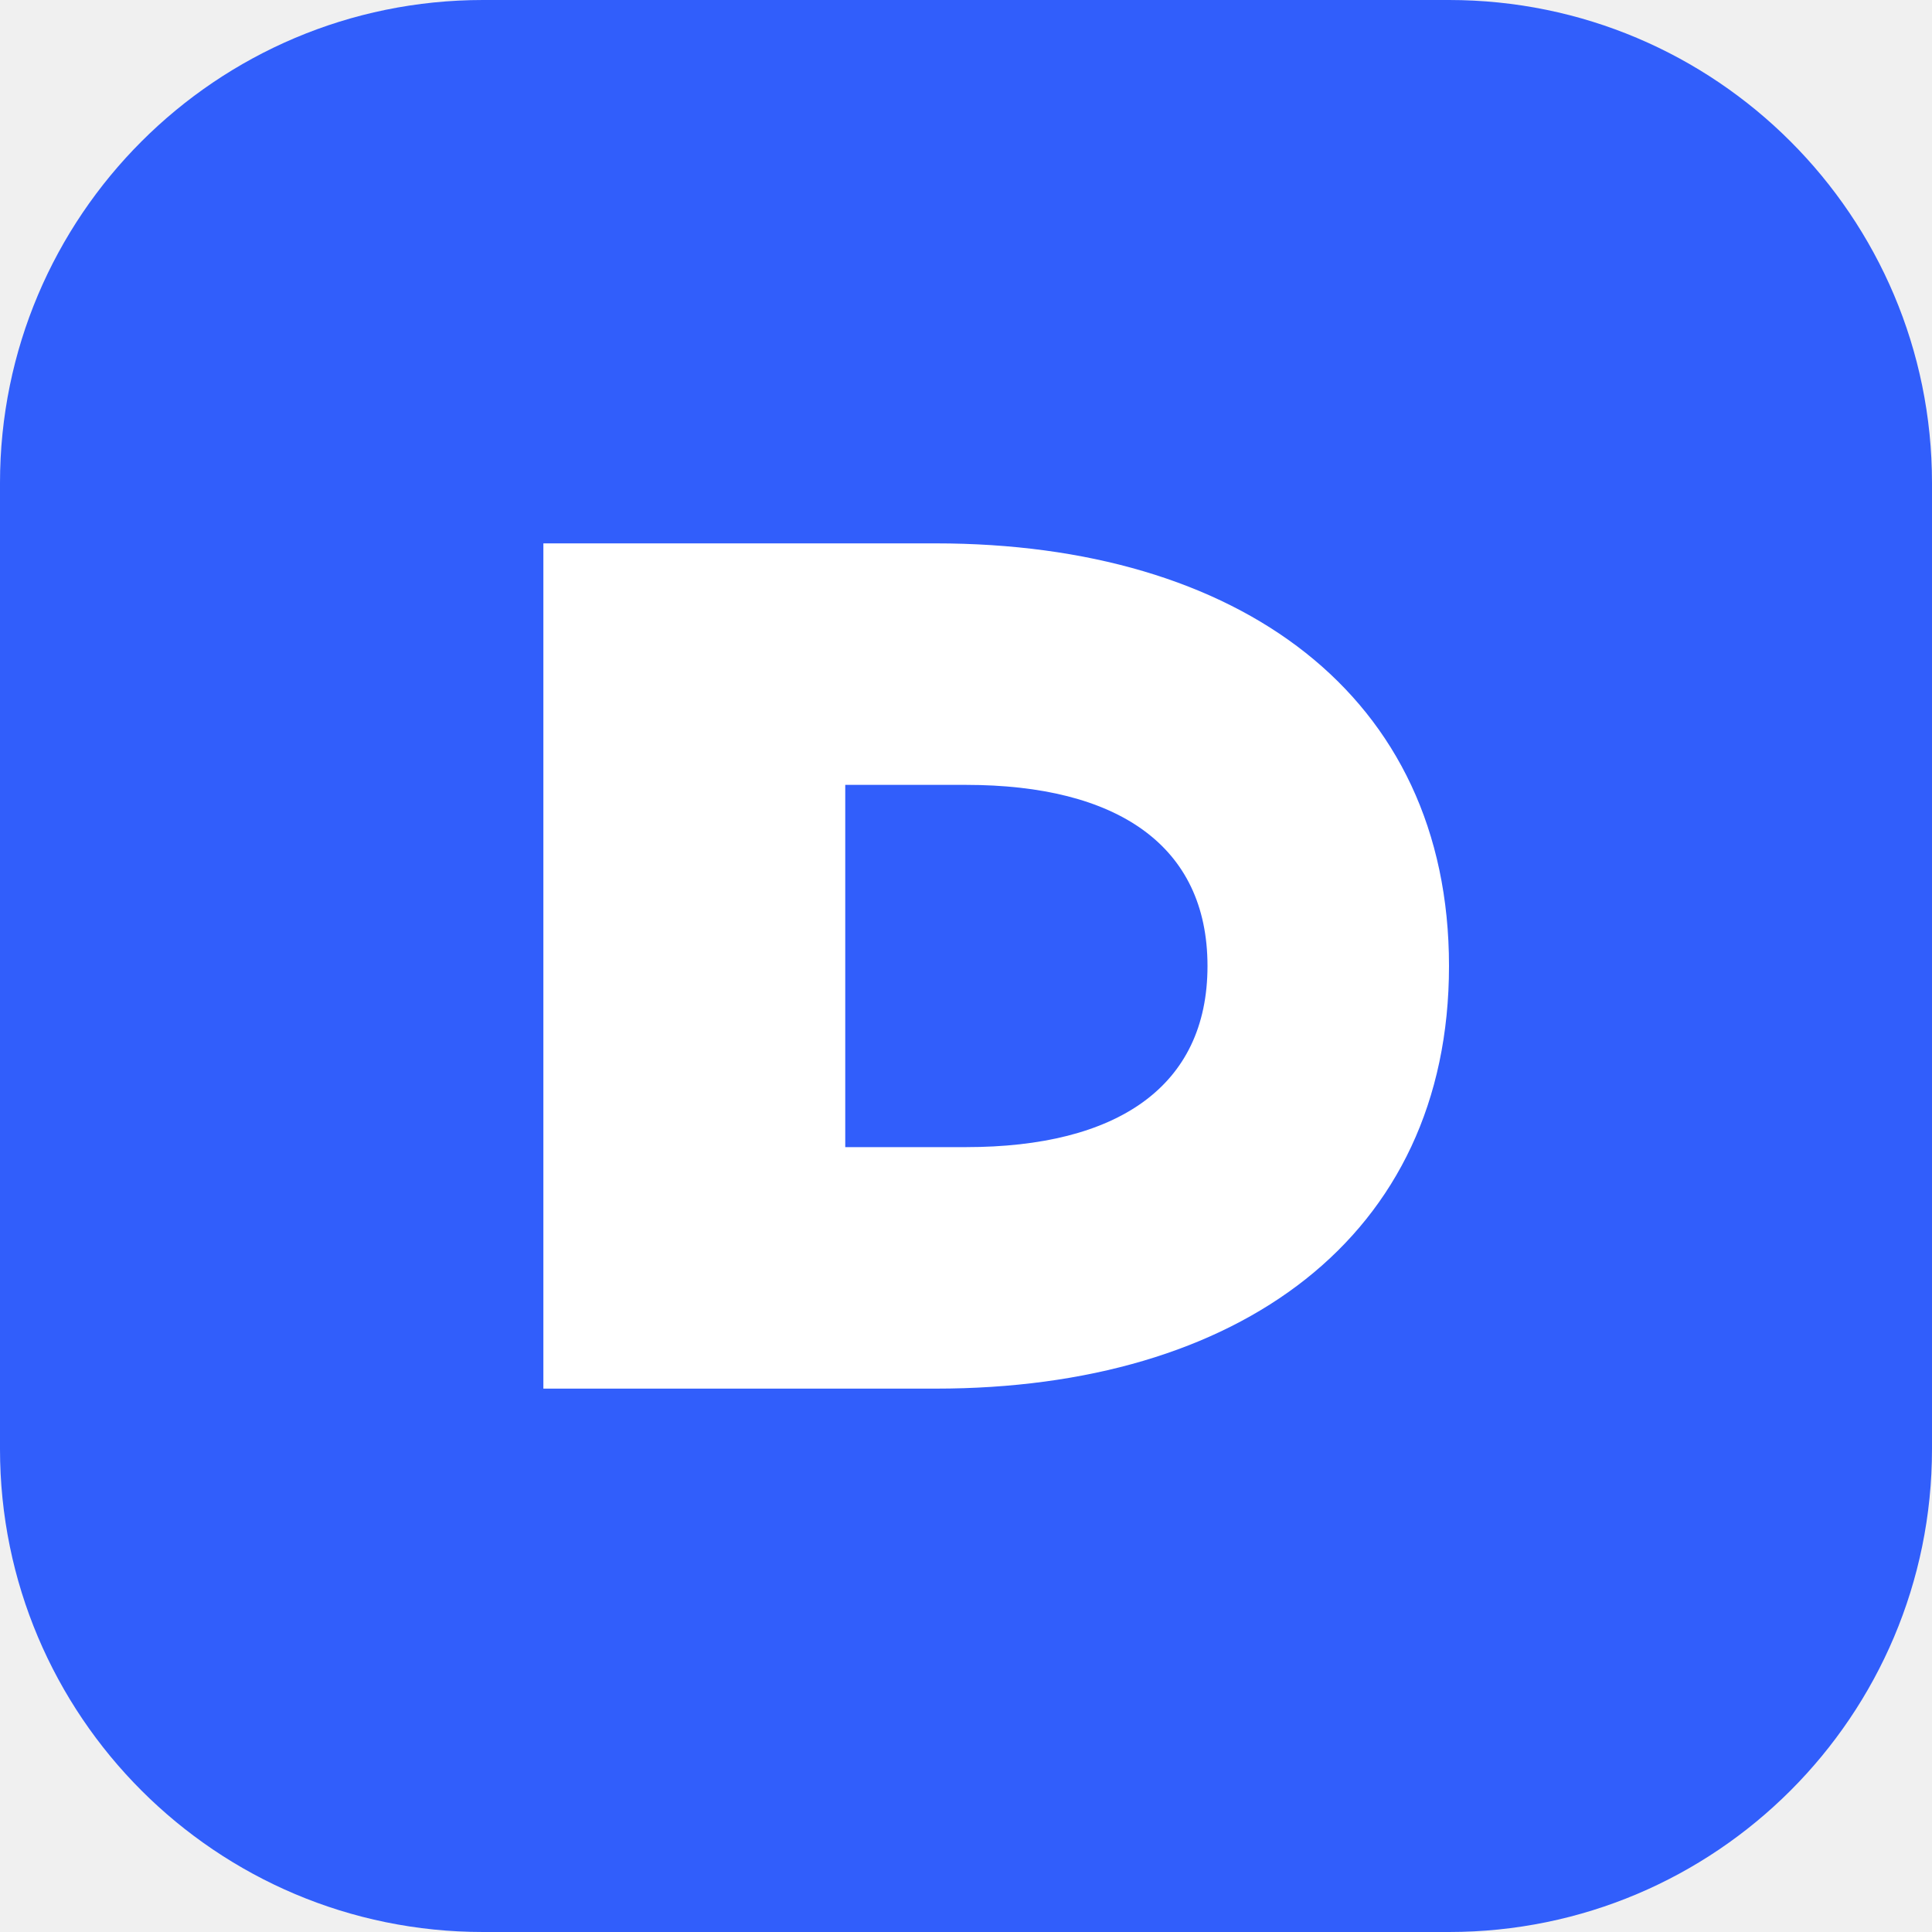
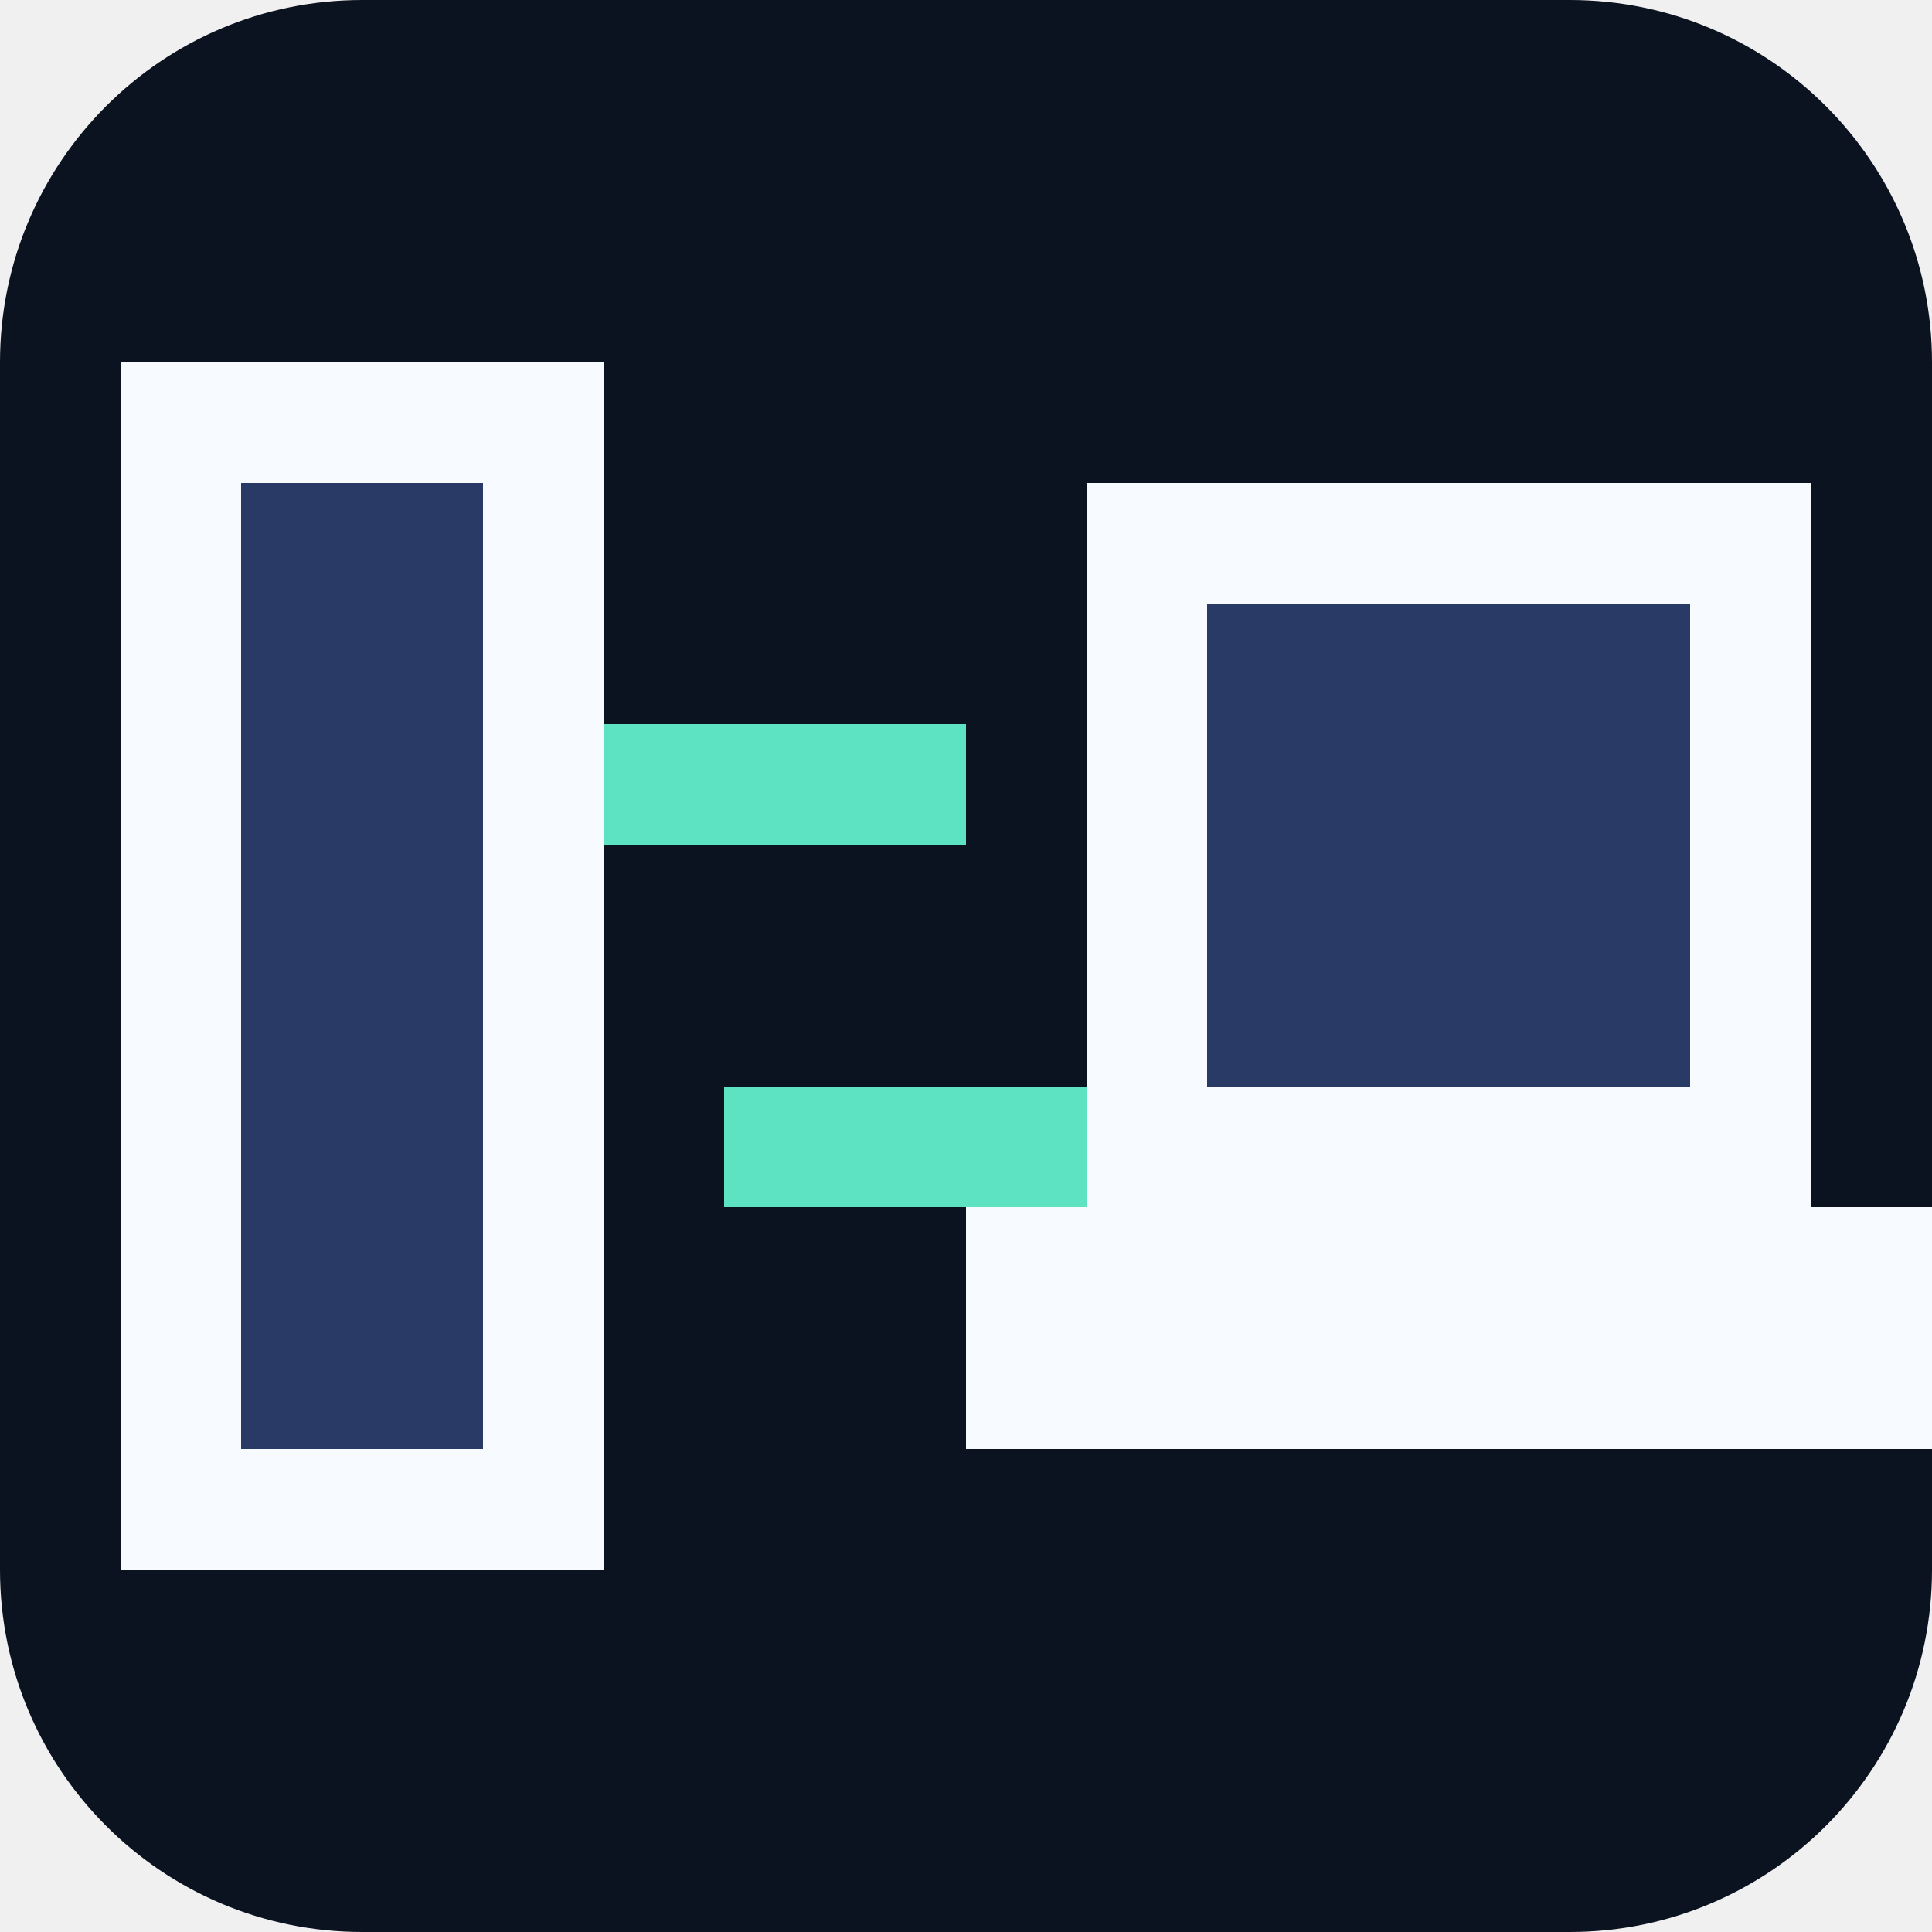
- <svg xmlns="http://www.w3.org/2000/svg" viewBox="0 0 64 64">
-   <rect width="64" height="64" rx="16" fill="#315efb" />
-   <path d="M18 18h13c10 0 17 5 17 14s-7 14-17 14H18V18Zm10 8v12h4c5 0 8-2 8-6s-3-6-8-6h-4Z" fill="#fff" />
+ <svg xmlns="http://www.w3.org/2000/svg" viewBox="0 0 16 16" shape-rendering="crispEdges">
+   <rect width="16" height="16" rx="3" fill="#0B1220" shape-rendering="auto" />
+   <rect x="1" y="3" width="4" height="10" fill="#F7FAFF" />
+   <rect x="2" y="4" width="2" height="8" fill="#2A3A66" />
+   <rect x="5" y="6" width="3" height="1" fill="#5EE3C2" />
+   <rect x="6" y="9" width="3" height="1" fill="#5EE3C2" />
+   <rect x="9" y="4" width="6" height="6" fill="#F7FAFF" />
+   <rect x="10" y="5" width="4" height="4" fill="#2A3A66" />
+   <rect x="8" y="10" width="8" height="2" fill="#F7FAFF" />
</svg>
